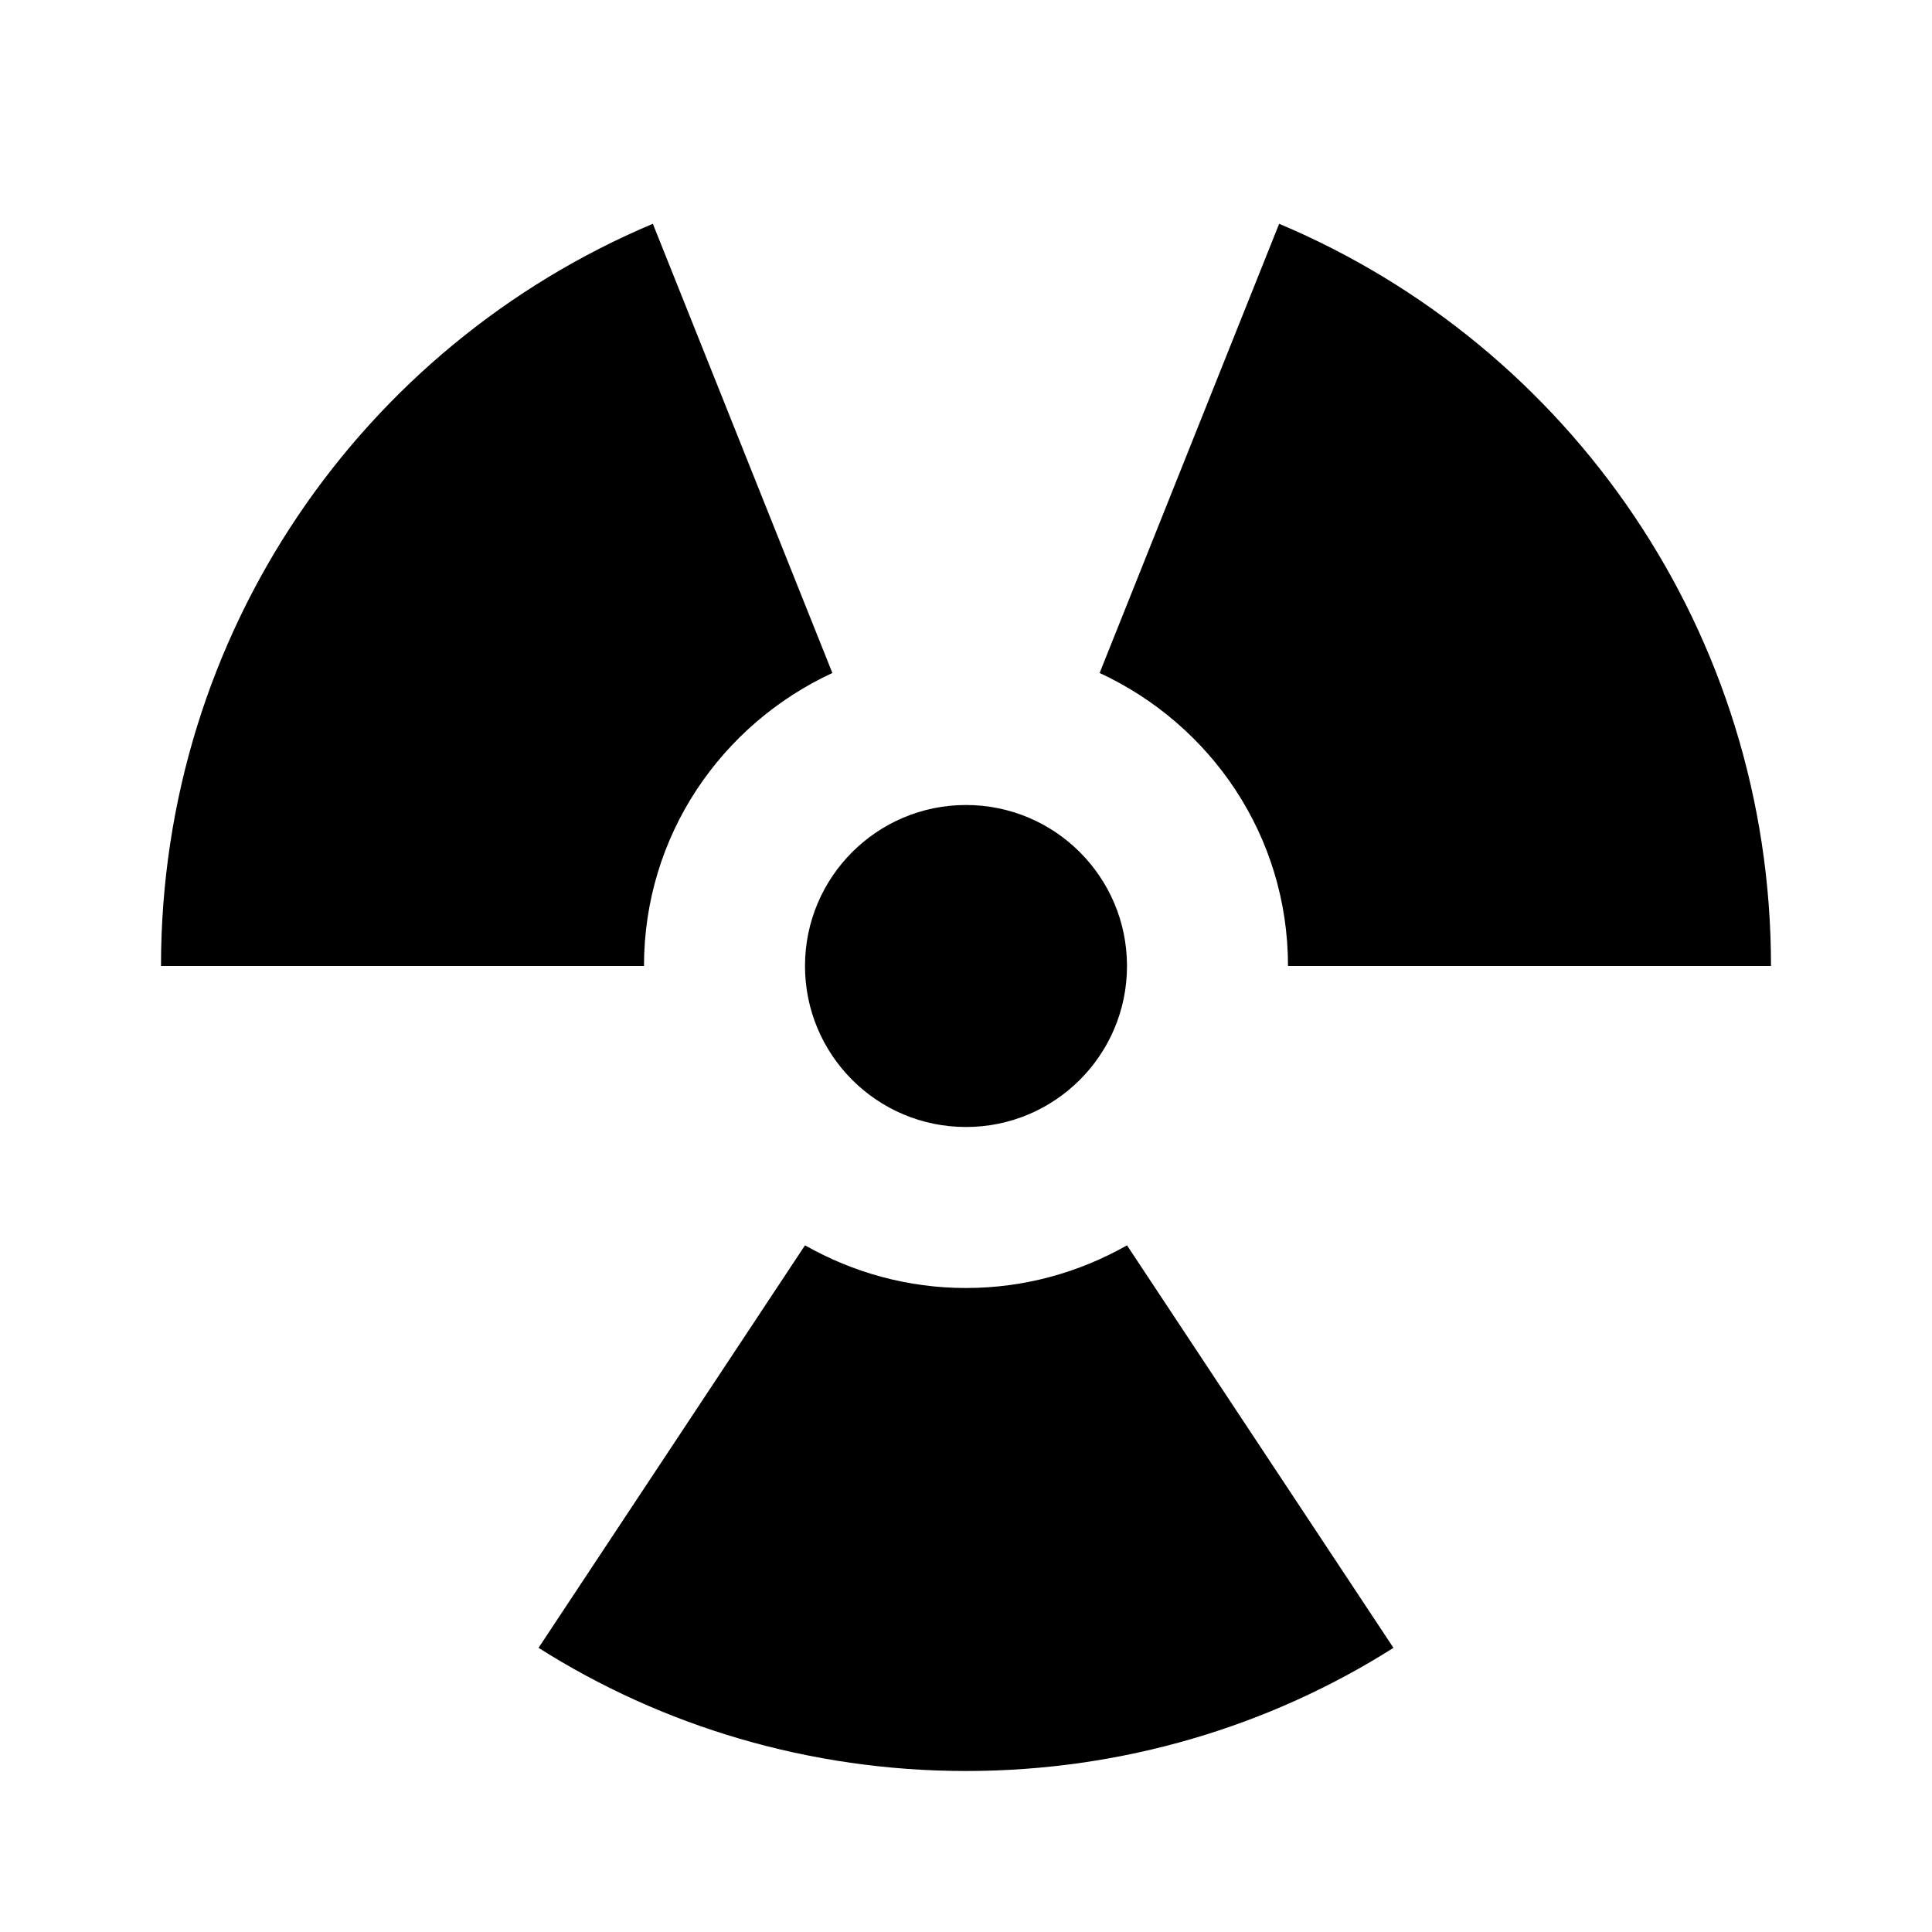
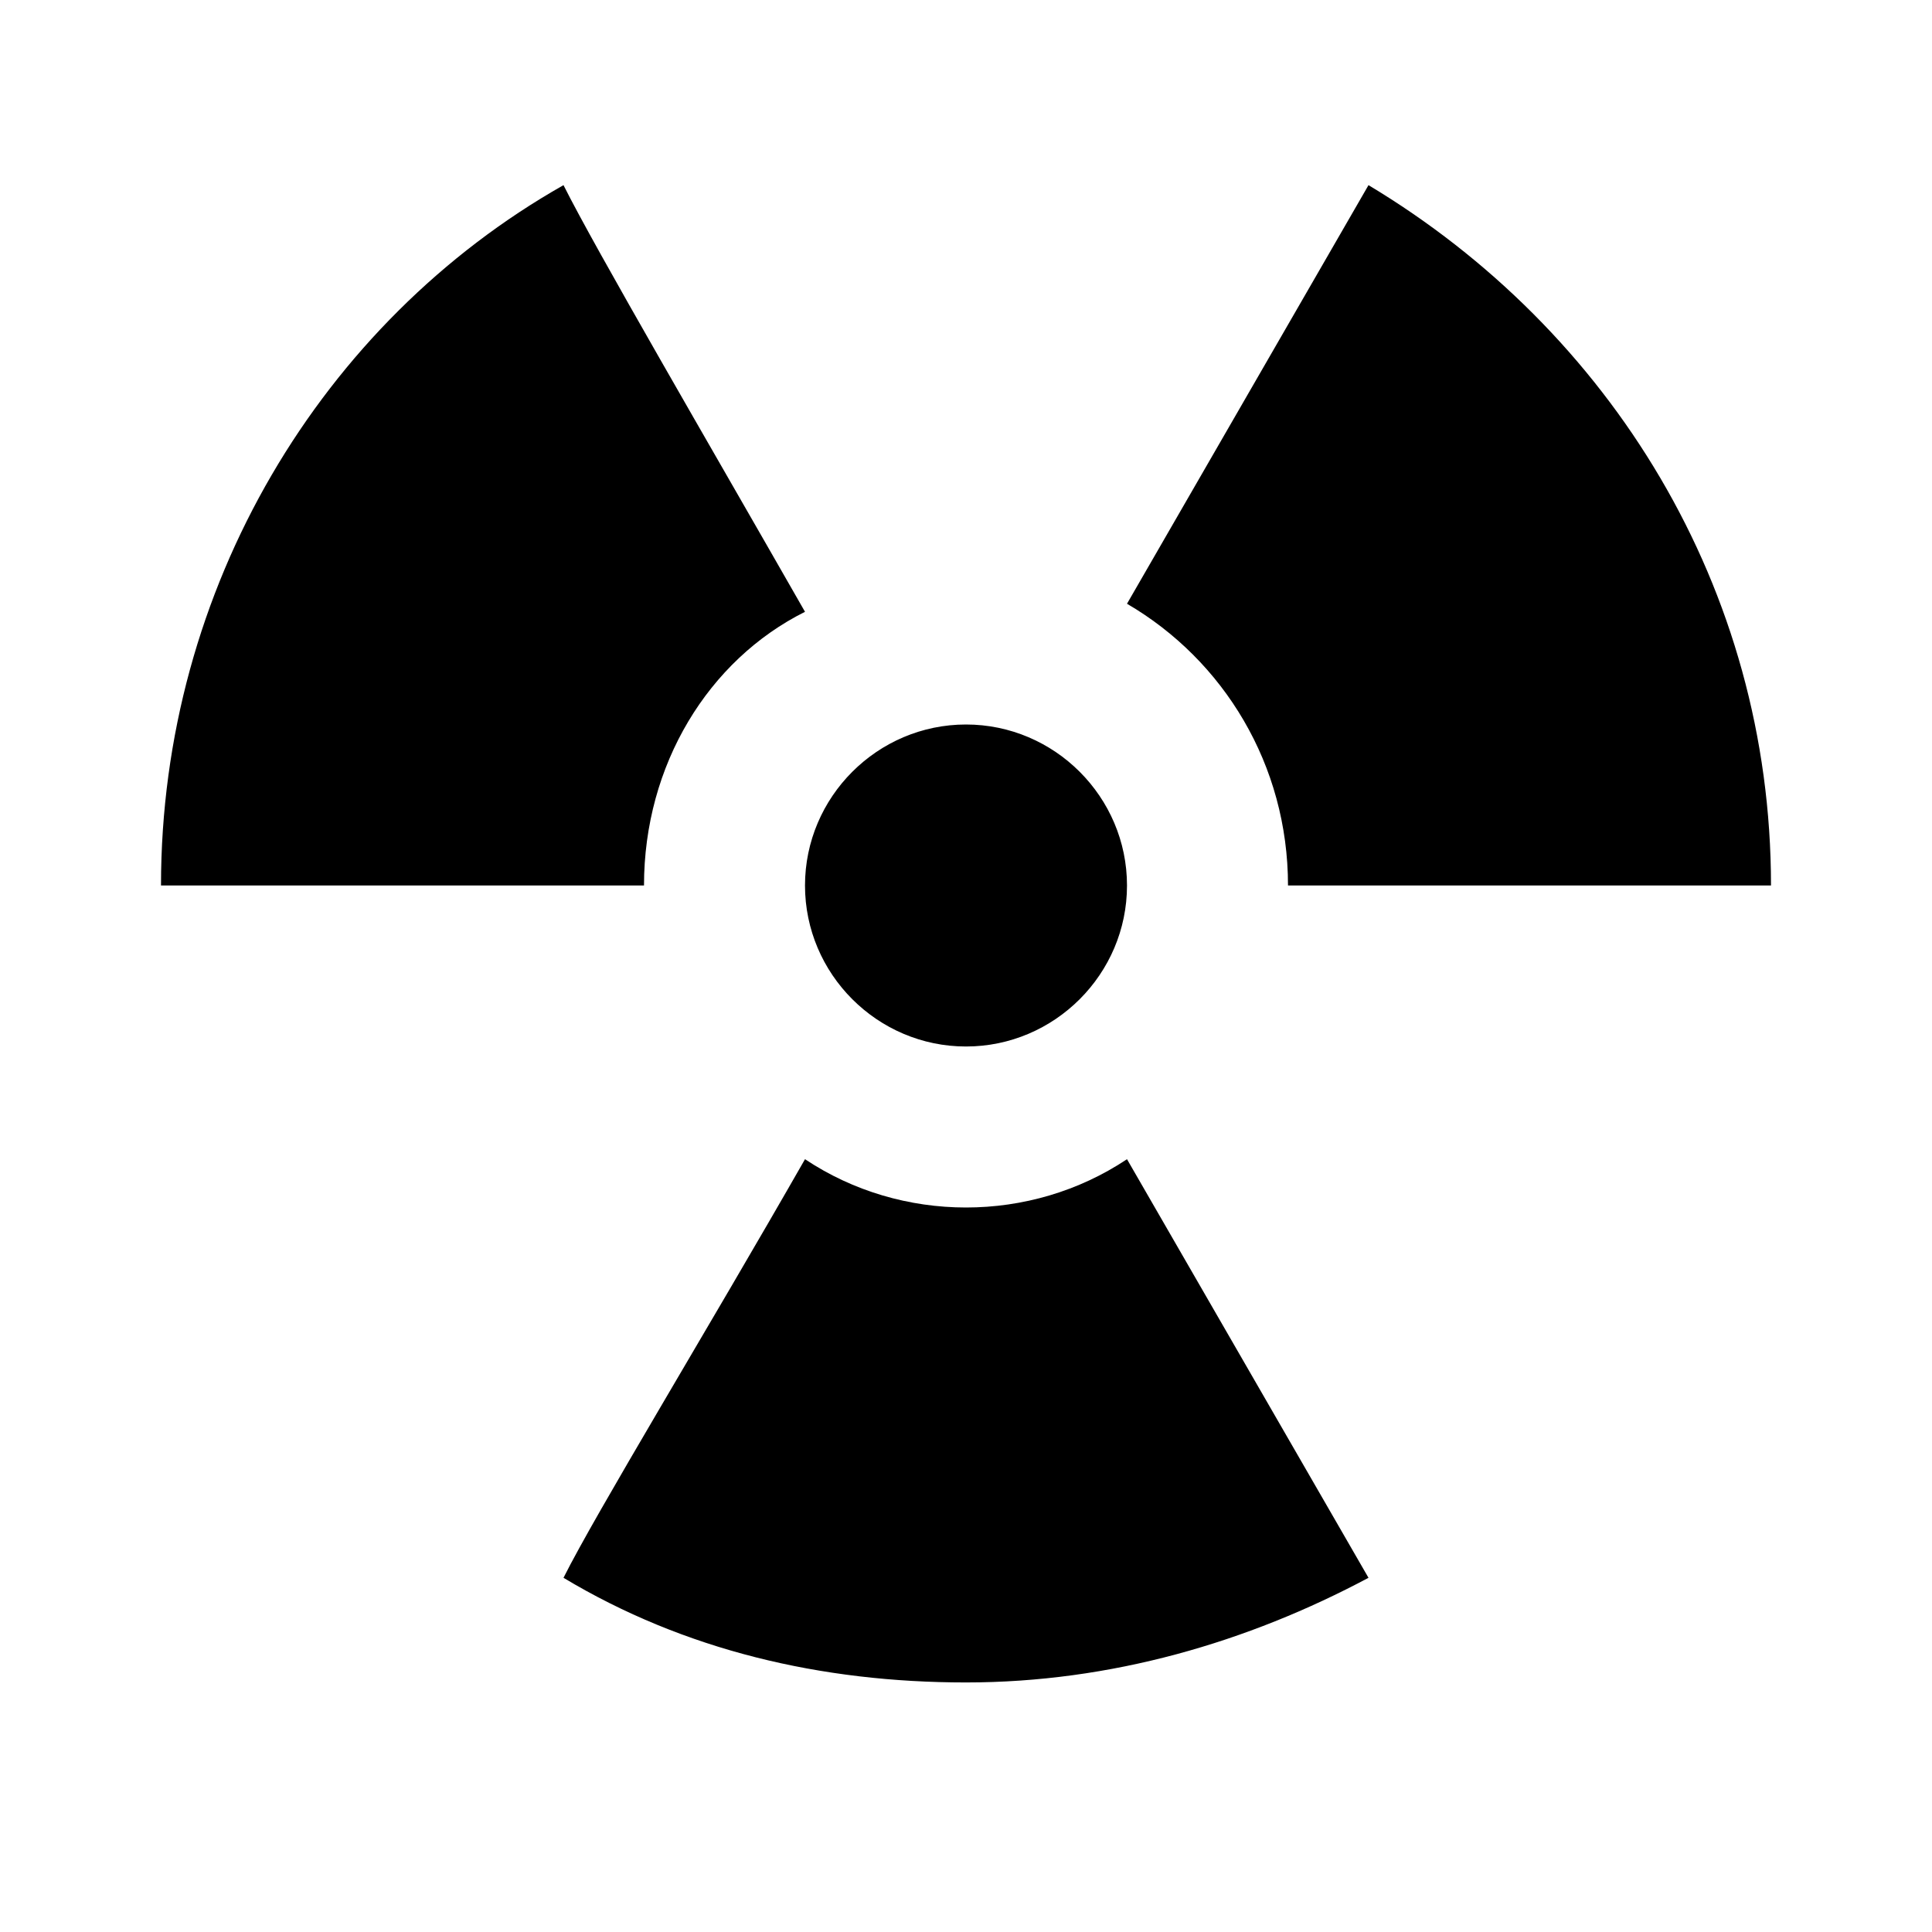
<svg xmlns="http://www.w3.org/2000/svg" id="mdi-radioactive" viewBox="0 0 24 24">
-   <path d="M12,10A2,2 0 0,1 14,12A2,2 0 0,1 12,14A2,2 0 0,1 10,12A2,2 0 0,1 12,10M12,22C10.05,22 8.22,21.44 6.69,20.47L10,15.47C10.6,15.81 11.28,16 12,16C12.72,16 13.4,15.81 14,15.47L17.31,20.47C15.78,21.44 13.95,22 12,22M2,12C2,7.86 4.5,4.3 8.11,2.78L10.34,8.36C8.96,9 8,10.38 8,12H2M16,12C16,10.38 15.04,9 13.66,8.36L15.89,2.78C19.5,4.3 22,7.86 22,12H16Z" />
+   <path d="M14 11C14 12.1 13.1 13 12 13S10 12.1 10 11 10.9 9 12 9 14 9.9 14 11M16 11H22C22 7.3 20 4.1 17 2.3L14 7.5C15.2 8.2 16 9.5 16 11M12 15C11.3 15 10.6 14.8 10 14.4C8.8 16.5 7.4 18.8 7 19.6C8.5 20.5 10.2 20.9 12 20.9S15.5 20.4 17 19.6L14 14.4C13.4 14.8 12.7 15 12 15M10 7.6C8.8 5.5 7.4 3.1 7 2.3C4 4 2 7.3 2 11H8C8 9.5 8.8 8.2 10 7.6Z" />
</svg>
